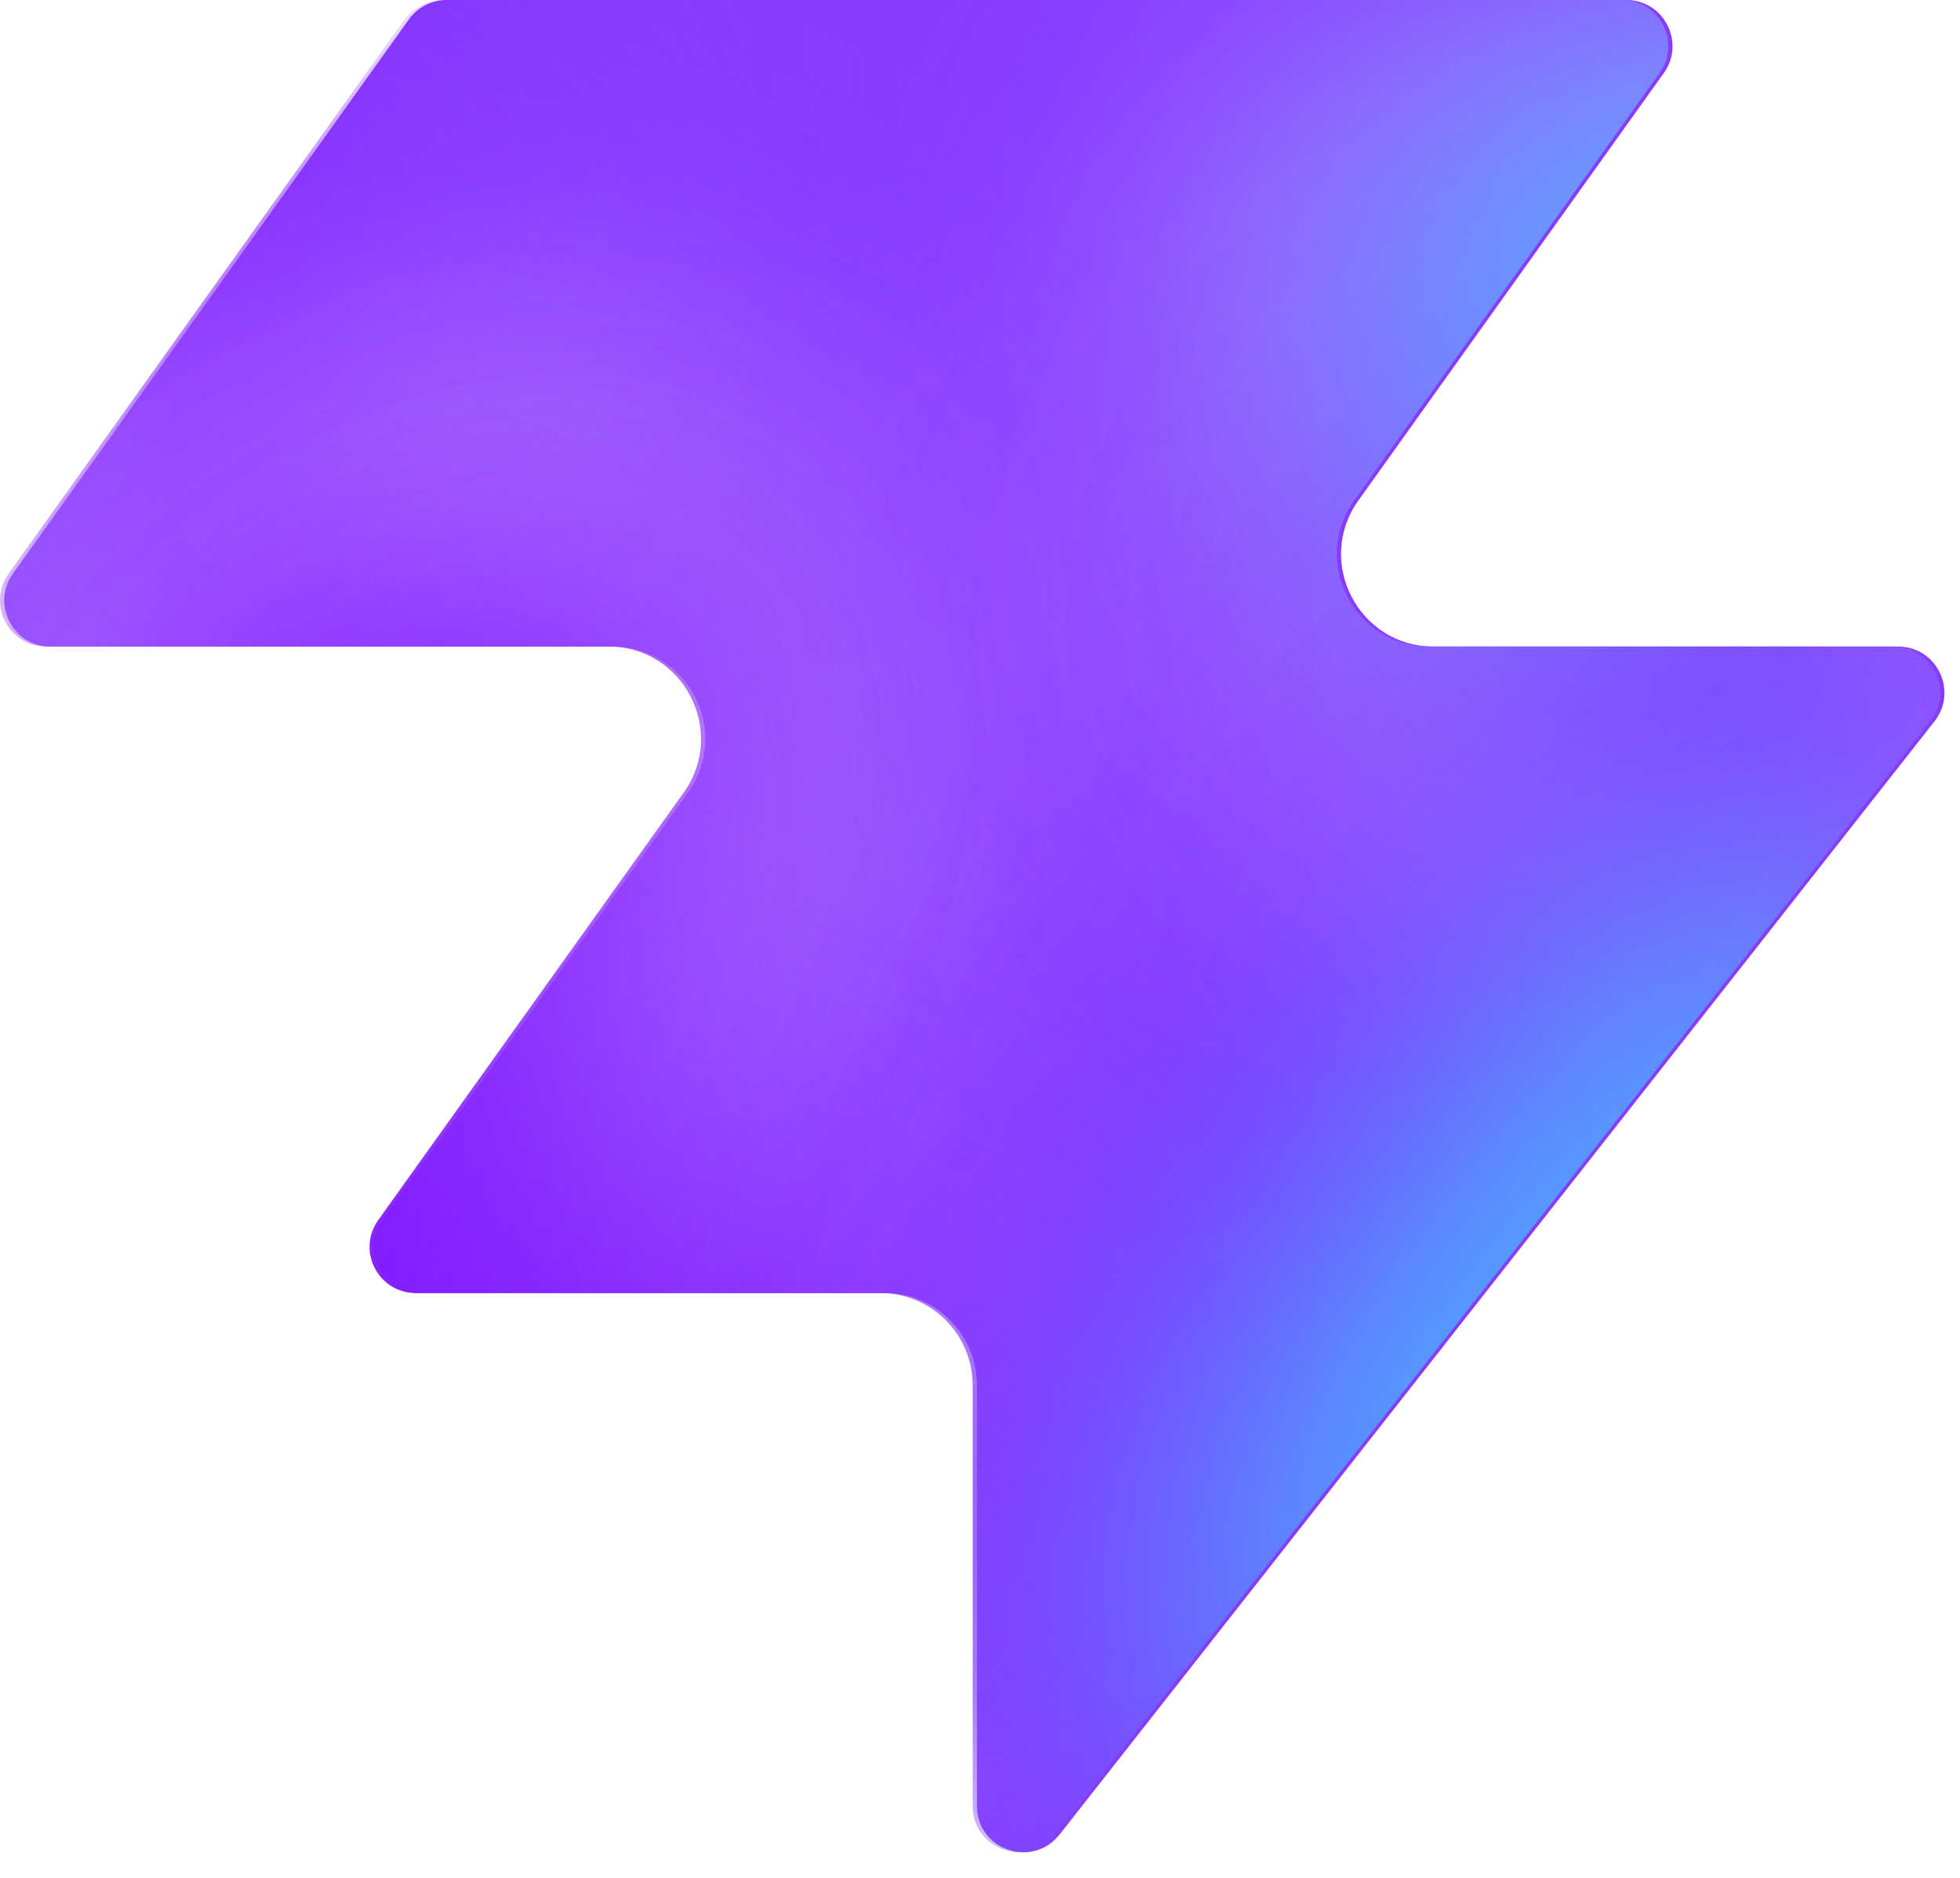
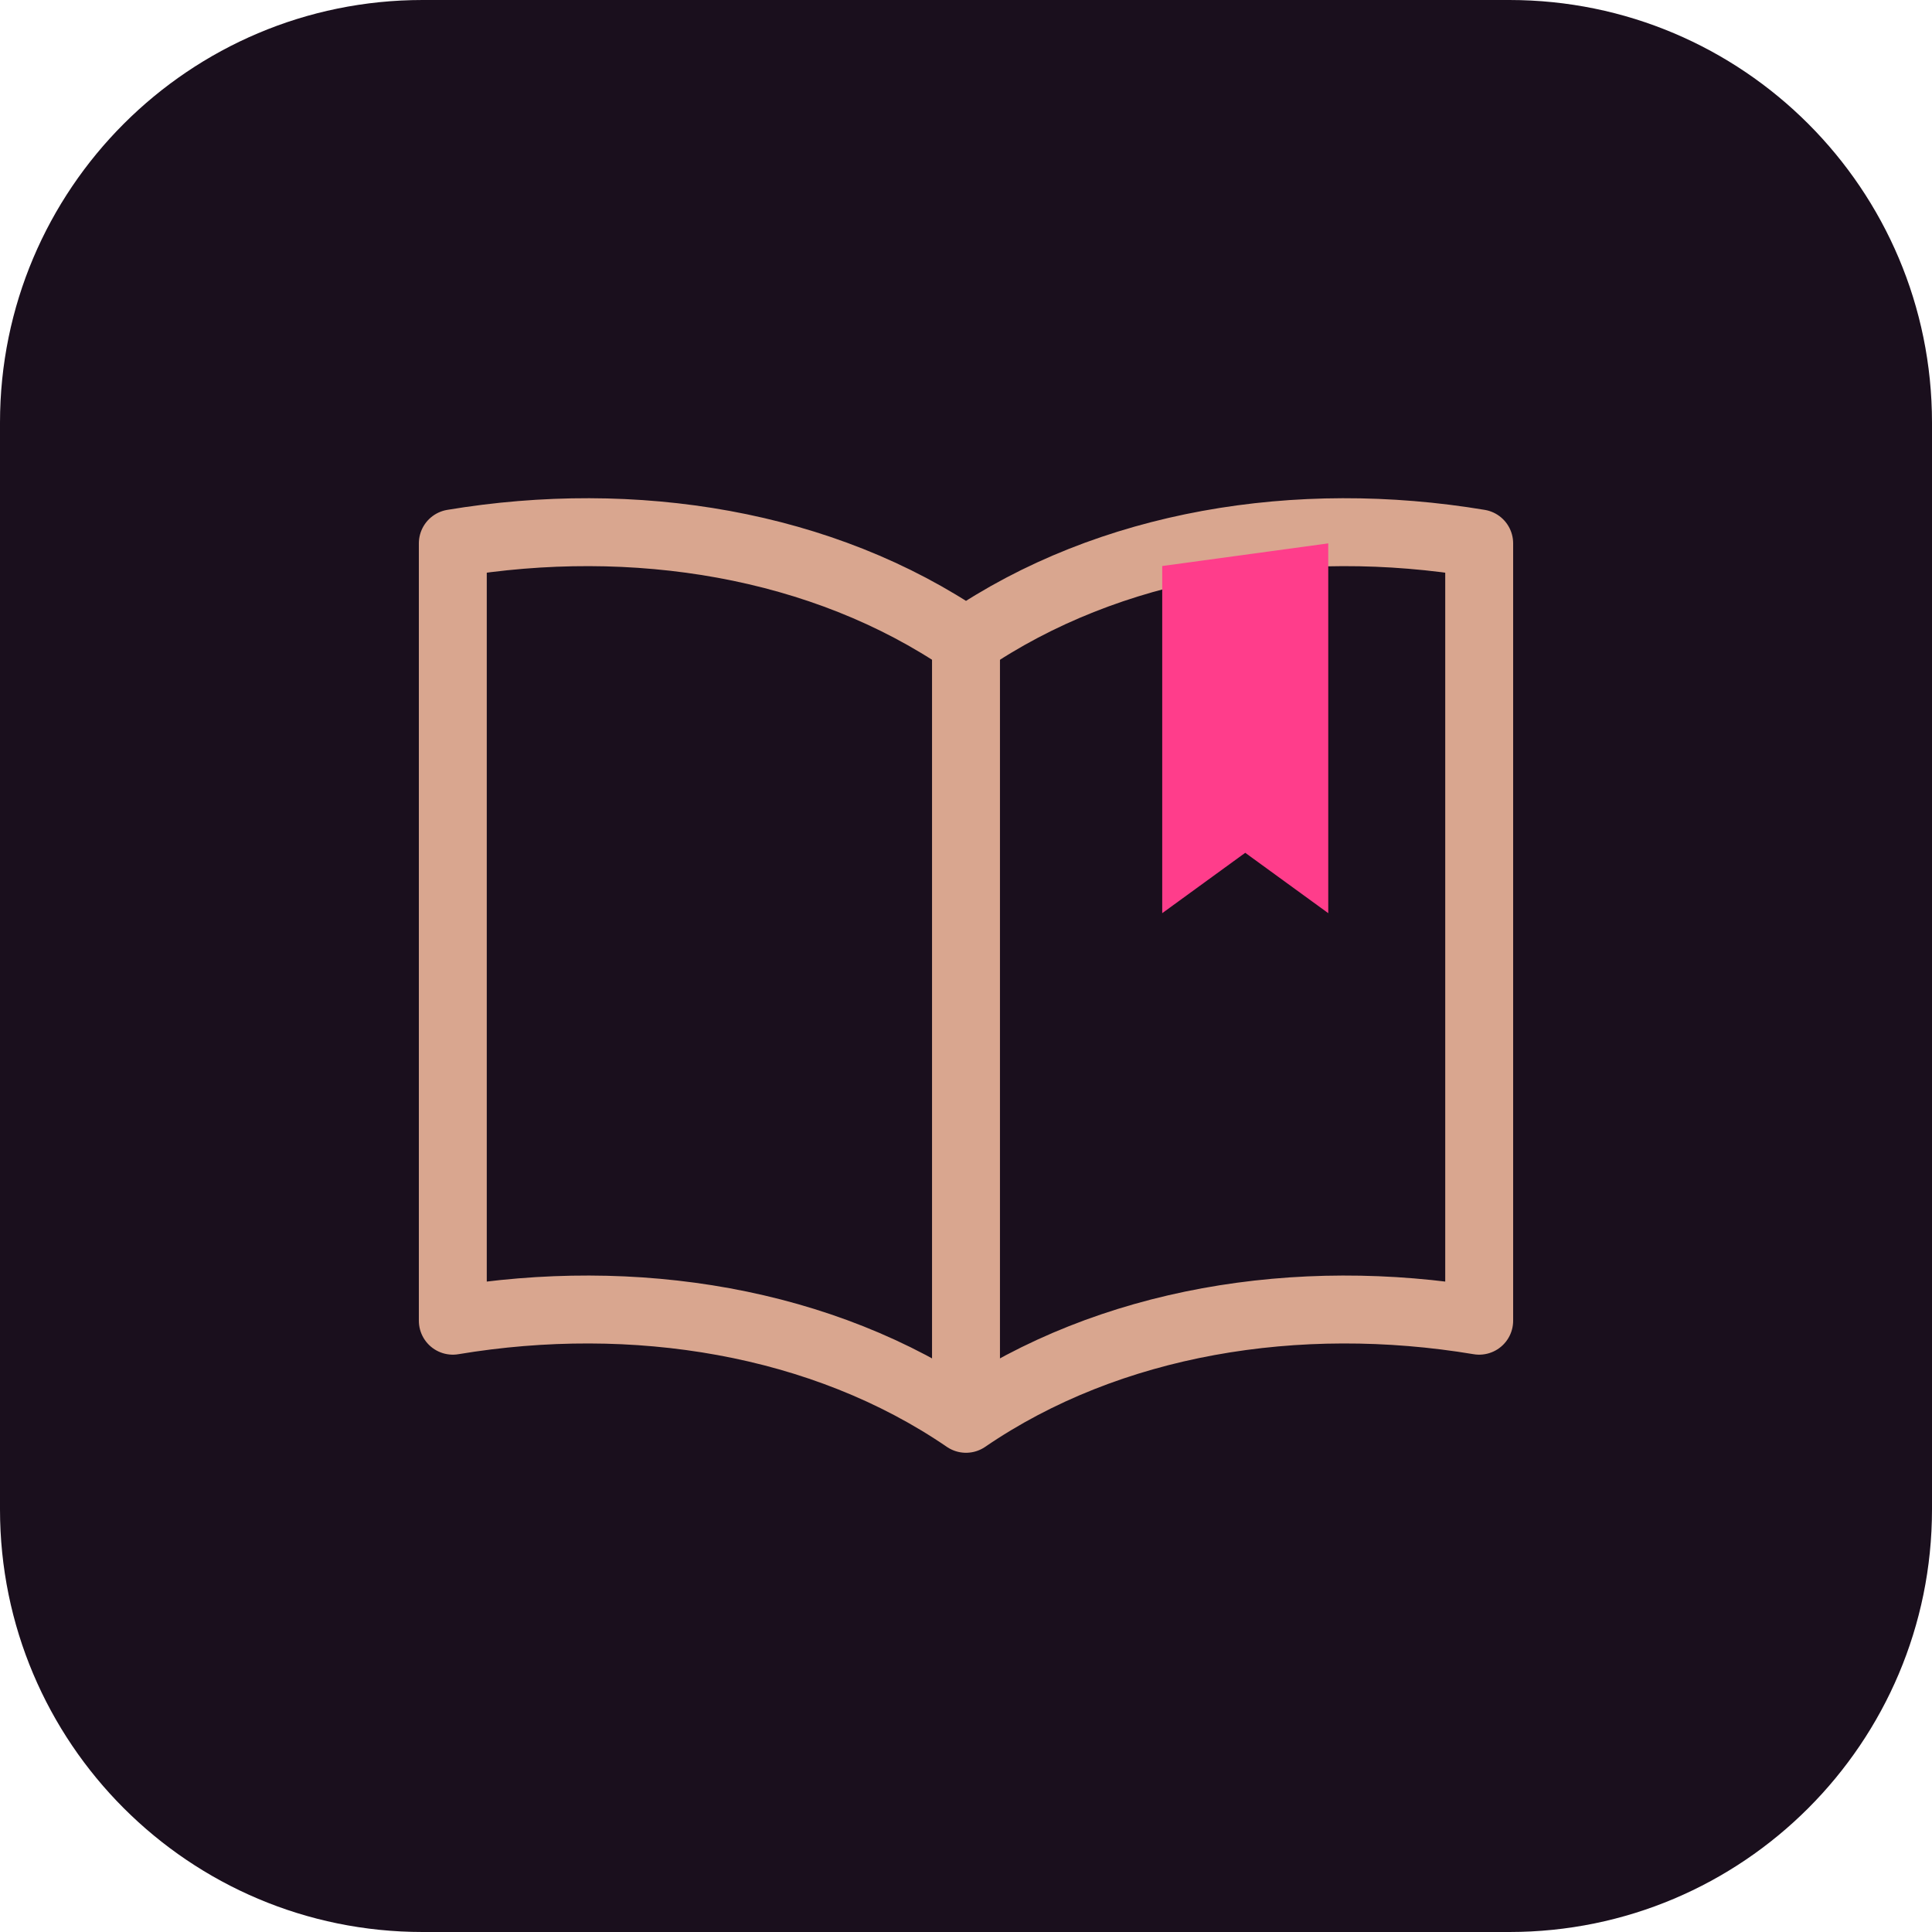
- <svg xmlns="http://www.w3.org/2000/svg" width="48" height="46" fill="none" viewBox="0 0 48 46">
-   <path fill="#863bff" d="M25.946 44.938c-.664.845-2.021.375-2.021-.698V33.937a2.26 2.26 0 0 0-2.262-2.262H10.287c-.92 0-1.456-1.04-.92-1.788l7.48-10.471c1.07-1.497 0-3.578-1.842-3.578H1.237c-.92 0-1.456-1.04-.92-1.788L10.013.474c.214-.297.556-.474.92-.474h28.894c.92 0 1.456 1.04.92 1.788l-7.48 10.471c-1.07 1.498 0 3.579 1.842 3.579h11.377c.943 0 1.473 1.088.89 1.83L25.947 44.94z" style="fill:#863bff;fill:color(display-p3 .525 .23 1);fill-opacity:1" />
-   <mask id="a" width="48" height="46" x="0" y="0" maskUnits="userSpaceOnUse" style="mask-type:alpha">
-     <path fill="#000" d="M25.842 44.938c-.664.844-2.021.375-2.021-.698V33.937a2.26 2.26 0 0 0-2.262-2.262H10.183c-.92 0-1.456-1.04-.92-1.788l7.48-10.471c1.07-1.498 0-3.579-1.842-3.579H1.133c-.92 0-1.456-1.04-.92-1.787L9.91.473c.214-.297.556-.474.92-.474h28.894c.92 0 1.456 1.04.92 1.788l-7.48 10.471c-1.07 1.498 0 3.578 1.842 3.578h11.377c.943 0 1.473 1.088.89 1.832L25.843 44.94z" style="fill:#000;fill-opacity:1" />
-   </mask>
-   <g mask="url(#a)">
-     <g filter="url(#b)">
-       <ellipse cx="5.508" cy="14.704" fill="#ede6ff" rx="5.508" ry="14.704" style="fill:#ede6ff;fill:color(display-p3 .927 .903 1);fill-opacity:1" transform="matrix(.00324 1 1 -.00324 -4.47 31.516)" />
-     </g>
-     <g filter="url(#c)">
-       <ellipse cx="10.399" cy="29.851" fill="#ede6ff" rx="10.399" ry="29.851" style="fill:#ede6ff;fill:color(display-p3 .927 .903 1);fill-opacity:1" transform="matrix(.00324 1 1 -.00324 -39.328 7.883)" />
-     </g>
-     <g filter="url(#d)">
-       <ellipse cx="5.508" cy="30.487" fill="#7e14ff" rx="5.508" ry="30.487" style="fill:#7e14ff;fill:color(display-p3 .492 .077 1);fill-opacity:1" transform="rotate(89.814 -25.913 -14.639)scale(1 -1)" />
-     </g>
-     <g filter="url(#e)">
-       <ellipse cx="5.508" cy="30.599" fill="#7e14ff" rx="5.508" ry="30.599" style="fill:#7e14ff;fill:color(display-p3 .492 .077 1);fill-opacity:1" transform="rotate(89.814 -32.644 -3.334)scale(1 -1)" />
-     </g>
-     <g filter="url(#f)">
-       <ellipse cx="5.508" cy="30.599" fill="#7e14ff" rx="5.508" ry="30.599" style="fill:#7e14ff;fill:color(display-p3 .492 .077 1);fill-opacity:1" transform="matrix(.00324 1 1 -.00324 -34.34 30.47)" />
-     </g>
-     <g filter="url(#g)">
-       <ellipse cx="14.072" cy="22.078" fill="#ede6ff" rx="14.072" ry="22.078" style="fill:#ede6ff;fill:color(display-p3 .927 .903 1);fill-opacity:1" transform="rotate(93.35 24.506 48.493)scale(-1 1)" />
-     </g>
-     <g filter="url(#h)">
-       <ellipse cx="3.47" cy="21.501" fill="#7e14ff" rx="3.47" ry="21.501" style="fill:#7e14ff;fill:color(display-p3 .492 .077 1);fill-opacity:1" transform="rotate(89.009 28.708 47.59)scale(-1 1)" />
-     </g>
-     <g filter="url(#i)">
-       <ellipse cx="3.47" cy="21.501" fill="#7e14ff" rx="3.47" ry="21.501" style="fill:#7e14ff;fill:color(display-p3 .492 .077 1);fill-opacity:1" transform="rotate(89.009 28.708 47.59)scale(-1 1)" />
-     </g>
-     <g filter="url(#j)">
-       <ellipse cx=".387" cy="8.972" fill="#7e14ff" rx="4.407" ry="29.108" style="fill:#7e14ff;fill:color(display-p3 .492 .077 1);fill-opacity:1" transform="rotate(39.51 .387 8.972)" />
-     </g>
-     <g filter="url(#k)">
-       <ellipse cx="47.523" cy="-6.092" fill="#7e14ff" rx="4.407" ry="29.108" style="fill:#7e14ff;fill:color(display-p3 .492 .077 1);fill-opacity:1" transform="rotate(37.892 47.523 -6.092)" />
-     </g>
-     <g filter="url(#l)">
-       <ellipse cx="41.412" cy="6.333" fill="#47bfff" rx="5.971" ry="9.665" style="fill:#47bfff;fill:color(display-p3 .28 .748 1);fill-opacity:1" transform="rotate(37.892 41.412 6.333)" />
-     </g>
-     <g filter="url(#m)">
-       <ellipse cx="-1.879" cy="38.332" fill="#7e14ff" rx="4.407" ry="29.108" style="fill:#7e14ff;fill:color(display-p3 .492 .077 1);fill-opacity:1" transform="rotate(37.892 -1.88 38.332)" />
-     </g>
-     <g filter="url(#n)">
-       <ellipse cx="-1.879" cy="38.332" fill="#7e14ff" rx="4.407" ry="29.108" style="fill:#7e14ff;fill:color(display-p3 .492 .077 1);fill-opacity:1" transform="rotate(37.892 -1.88 38.332)" />
-     </g>
-     <g filter="url(#o)">
-       <ellipse cx="35.651" cy="29.907" fill="#7e14ff" rx="4.407" ry="29.108" style="fill:#7e14ff;fill:color(display-p3 .492 .077 1);fill-opacity:1" transform="rotate(37.892 35.651 29.907)" />
-     </g>
-     <g filter="url(#p)">
-       <ellipse cx="38.418" cy="32.4" fill="#47bfff" rx="5.971" ry="15.297" style="fill:#47bfff;fill:color(display-p3 .28 .748 1);fill-opacity:1" transform="rotate(37.892 38.418 32.4)" />
-     </g>
-   </g>
-   <defs>
-     <filter id="b" width="60.045" height="41.654" x="-19.77" y="16.149" color-interpolation-filters="sRGB" filterUnits="userSpaceOnUse">
-       <feFlood flood-opacity="0" result="BackgroundImageFix" />
-       <feBlend in="SourceGraphic" in2="BackgroundImageFix" result="shape" />
-       <feGaussianBlur result="effect1_foregroundBlur_2002_17158" stdDeviation="7.659" />
-     </filter>
-     <filter id="c" width="90.34" height="51.437" x="-54.613" y="-7.533" color-interpolation-filters="sRGB" filterUnits="userSpaceOnUse">
-       <feFlood flood-opacity="0" result="BackgroundImageFix" />
-       <feBlend in="SourceGraphic" in2="BackgroundImageFix" result="shape" />
-       <feGaussianBlur result="effect1_foregroundBlur_2002_17158" stdDeviation="7.659" />
-     </filter>
-     <filter id="d" width="79.355" height="29.4" x="-49.64" y="2.03" color-interpolation-filters="sRGB" filterUnits="userSpaceOnUse">
-       <feFlood flood-opacity="0" result="BackgroundImageFix" />
-       <feBlend in="SourceGraphic" in2="BackgroundImageFix" result="shape" />
-       <feGaussianBlur result="effect1_foregroundBlur_2002_17158" stdDeviation="4.596" />
-     </filter>
-     <filter id="e" width="79.579" height="29.4" x="-45.045" y="20.029" color-interpolation-filters="sRGB" filterUnits="userSpaceOnUse">
-       <feFlood flood-opacity="0" result="BackgroundImageFix" />
-       <feBlend in="SourceGraphic" in2="BackgroundImageFix" result="shape" />
-       <feGaussianBlur result="effect1_foregroundBlur_2002_17158" stdDeviation="4.596" />
-     </filter>
-     <filter id="f" width="79.579" height="29.4" x="-43.513" y="21.178" color-interpolation-filters="sRGB" filterUnits="userSpaceOnUse">
-       <feFlood flood-opacity="0" result="BackgroundImageFix" />
-       <feBlend in="SourceGraphic" in2="BackgroundImageFix" result="shape" />
-       <feGaussianBlur result="effect1_foregroundBlur_2002_17158" stdDeviation="4.596" />
-     </filter>
-     <filter id="g" width="74.749" height="58.852" x="15.756" y="-17.901" color-interpolation-filters="sRGB" filterUnits="userSpaceOnUse">
-       <feFlood flood-opacity="0" result="BackgroundImageFix" />
-       <feBlend in="SourceGraphic" in2="BackgroundImageFix" result="shape" />
-       <feGaussianBlur result="effect1_foregroundBlur_2002_17158" stdDeviation="7.659" />
-     </filter>
-     <filter id="h" width="61.377" height="25.362" x="23.548" y="2.284" color-interpolation-filters="sRGB" filterUnits="userSpaceOnUse">
-       <feFlood flood-opacity="0" result="BackgroundImageFix" />
-       <feBlend in="SourceGraphic" in2="BackgroundImageFix" result="shape" />
-       <feGaussianBlur result="effect1_foregroundBlur_2002_17158" stdDeviation="4.596" />
-     </filter>
-     <filter id="i" width="61.377" height="25.362" x="23.548" y="2.284" color-interpolation-filters="sRGB" filterUnits="userSpaceOnUse">
-       <feFlood flood-opacity="0" result="BackgroundImageFix" />
-       <feBlend in="SourceGraphic" in2="BackgroundImageFix" result="shape" />
-       <feGaussianBlur result="effect1_foregroundBlur_2002_17158" stdDeviation="4.596" />
-     </filter>
-     <filter id="j" width="56.045" height="63.649" x="-27.636" y="-22.853" color-interpolation-filters="sRGB" filterUnits="userSpaceOnUse">
-       <feFlood flood-opacity="0" result="BackgroundImageFix" />
-       <feBlend in="SourceGraphic" in2="BackgroundImageFix" result="shape" />
-       <feGaussianBlur result="effect1_foregroundBlur_2002_17158" stdDeviation="4.596" />
-     </filter>
-     <filter id="k" width="54.814" height="64.646" x="20.116" y="-38.415" color-interpolation-filters="sRGB" filterUnits="userSpaceOnUse">
-       <feFlood flood-opacity="0" result="BackgroundImageFix" />
-       <feBlend in="SourceGraphic" in2="BackgroundImageFix" result="shape" />
-       <feGaussianBlur result="effect1_foregroundBlur_2002_17158" stdDeviation="4.596" />
-     </filter>
-     <filter id="l" width="33.541" height="35.313" x="24.641" y="-11.323" color-interpolation-filters="sRGB" filterUnits="userSpaceOnUse">
-       <feFlood flood-opacity="0" result="BackgroundImageFix" />
-       <feBlend in="SourceGraphic" in2="BackgroundImageFix" result="shape" />
-       <feGaussianBlur result="effect1_foregroundBlur_2002_17158" stdDeviation="4.596" />
-     </filter>
-     <filter id="m" width="54.814" height="64.646" x="-29.286" y="6.009" color-interpolation-filters="sRGB" filterUnits="userSpaceOnUse">
-       <feFlood flood-opacity="0" result="BackgroundImageFix" />
-       <feBlend in="SourceGraphic" in2="BackgroundImageFix" result="shape" />
-       <feGaussianBlur result="effect1_foregroundBlur_2002_17158" stdDeviation="4.596" />
-     </filter>
-     <filter id="n" width="54.814" height="64.646" x="-29.286" y="6.009" color-interpolation-filters="sRGB" filterUnits="userSpaceOnUse">
-       <feFlood flood-opacity="0" result="BackgroundImageFix" />
-       <feBlend in="SourceGraphic" in2="BackgroundImageFix" result="shape" />
-       <feGaussianBlur result="effect1_foregroundBlur_2002_17158" stdDeviation="4.596" />
-     </filter>
-     <filter id="o" width="54.814" height="64.646" x="8.244" y="-2.416" color-interpolation-filters="sRGB" filterUnits="userSpaceOnUse">
-       <feFlood flood-opacity="0" result="BackgroundImageFix" />
-       <feBlend in="SourceGraphic" in2="BackgroundImageFix" result="shape" />
-       <feGaussianBlur result="effect1_foregroundBlur_2002_17158" stdDeviation="4.596" />
-     </filter>
-     <filter id="p" width="39.409" height="43.623" x="18.713" y="10.588" color-interpolation-filters="sRGB" filterUnits="userSpaceOnUse">
-       <feFlood flood-opacity="0" result="BackgroundImageFix" />
-       <feBlend in="SourceGraphic" in2="BackgroundImageFix" result="shape" />
-       <feGaussianBlur result="effect1_foregroundBlur_2002_17158" stdDeviation="4.596" />
-     </filter>
-   </defs>
+ <svg xmlns="http://www.w3.org/2000/svg" viewBox="0 0 512 512">
+   <rect width="512" height="512" rx="112" fill="#1a0f1d" />
+   <path d="M256 170c-38-26-88-34-136-26v206c48-8 98 0 136 26 38-26 88-34 136-26V144c-48-8-98 0-136 26z" fill="none" stroke="#d9a68f" stroke-width="18" stroke-linejoin="round" />
+   <path d="M256 170v206" stroke="#d9a68f" stroke-width="18" />
+   <path d="M308 150v92l22-16 22 16v-98" fill="#ff3d8b" />
</svg>
